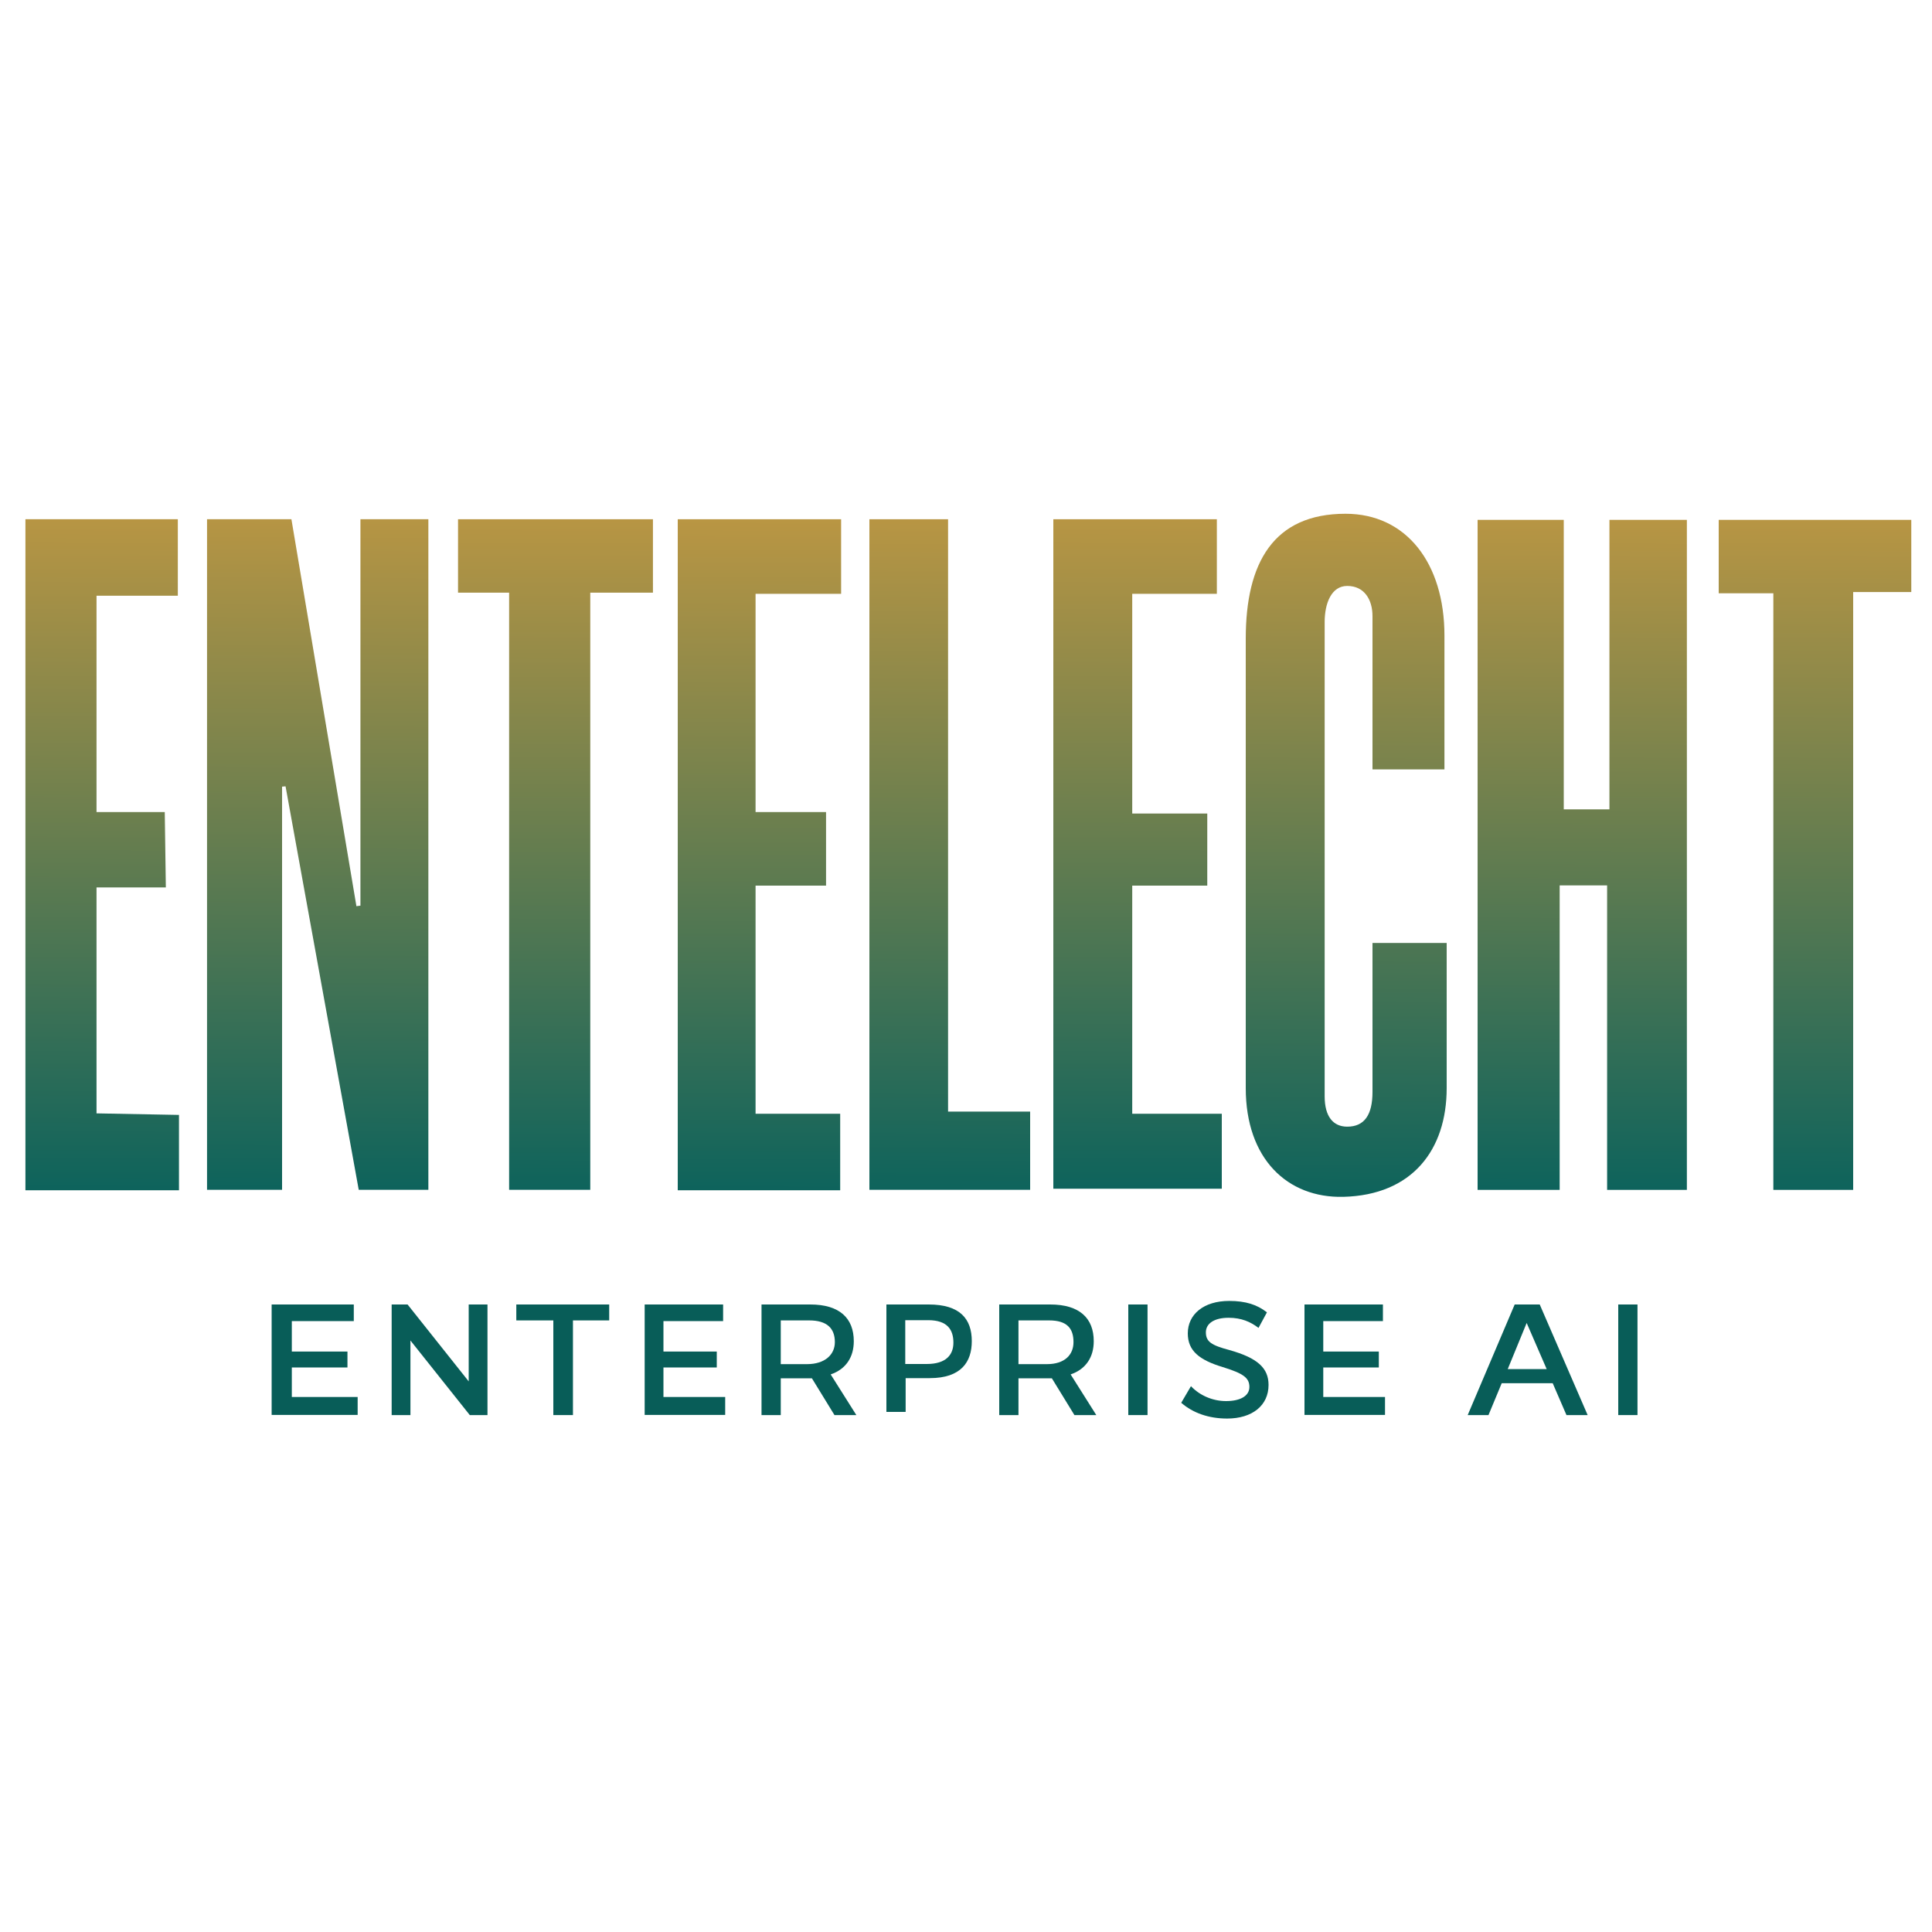
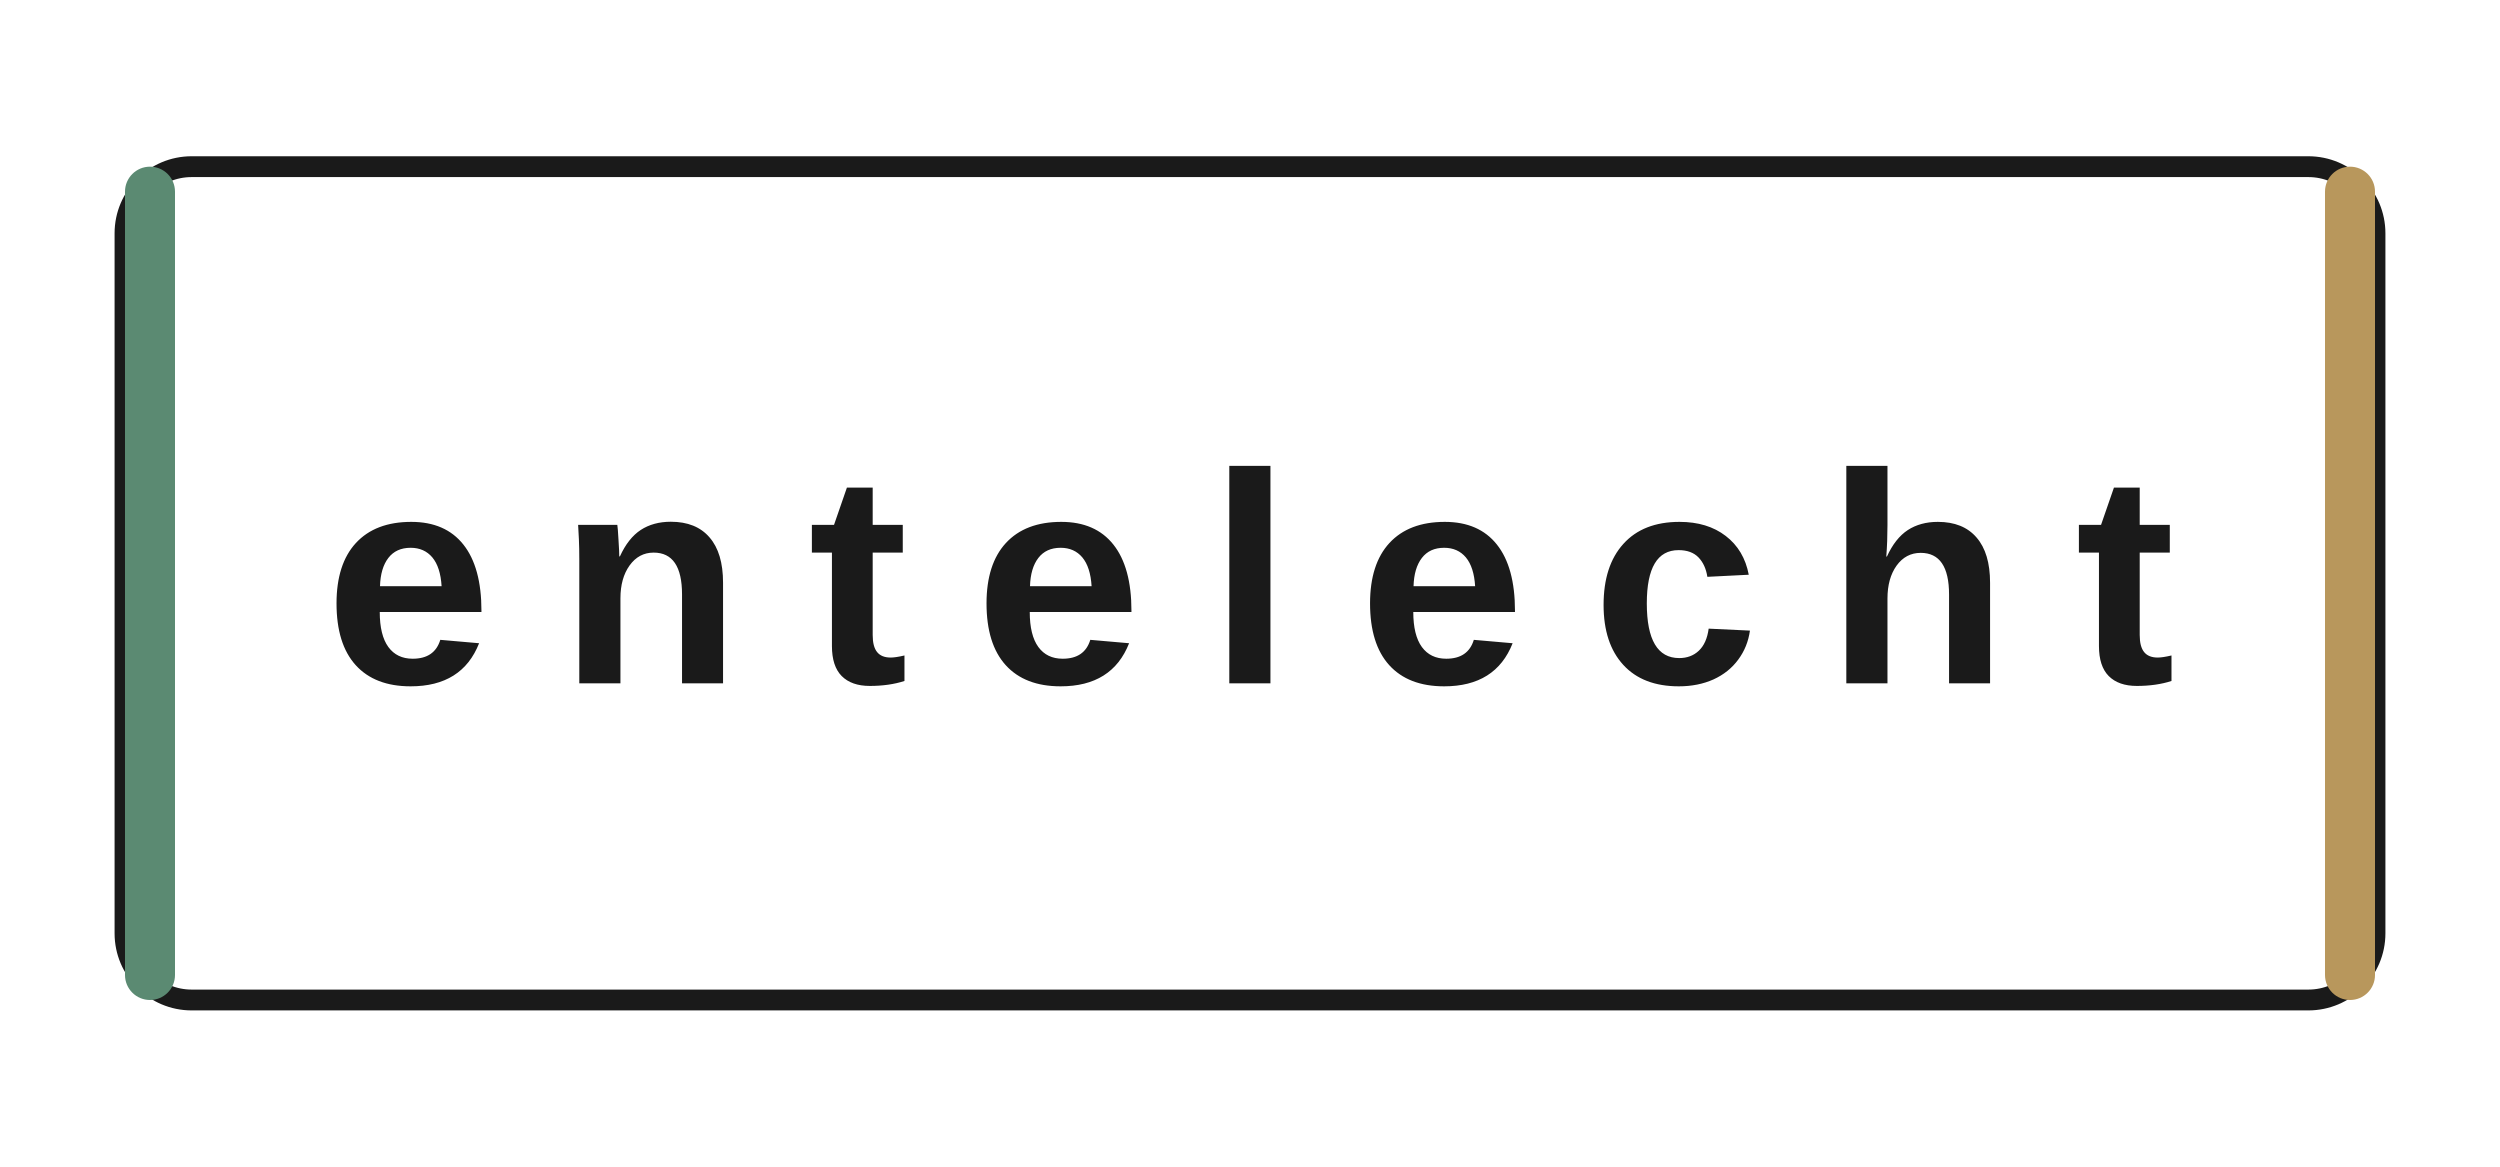
- <svg xmlns="http://www.w3.org/2000/svg" width="250" height="250" fill="none" viewBox="0 0 250 250">
-   <path d="m3.29 67.19v86.83h19.87v-9.75l-10.67-0.2v-29.24h8.97l-0.14-9.75h-8.83v-27.99h10.52v-9.9h-19.72z" fill="url(#paint0_linear_1555_83689)" />
-   <path d="m26.79 67.19v86.77h9.71v-52.17l0.45-0.04 9.47 52.21h9.01v-86.77h-8.79v50l-0.52 0.07-8.41-50.07h-10.92z" fill="url(#paint1_linear_1555_83689)" />
-   <path d="m59.27 67.19v9.5h6.61v77.27h10.5v-77.27h8.11v-9.5h-25.22z" fill="url(#paint2_linear_1555_83689)" />
-   <path d="m87.7 67.19v86.83h21.02v-9.9h-10.95v-29.52h9.12v-9.52h-9.12v-28.24h11.07v-9.65h-21.14z" fill="url(#paint3_linear_1555_83689)" />
-   <path d="m112.5 67.19v86.77h20.8v-10.12h-10.62v-76.65h-10.18z" fill="url(#paint4_linear_1555_83689)" />
-   <path d="m136.3 67.19v86.63h21.8v-9.7h-11.59v-29.52h9.71v-9.33h-9.71v-28.43h10.95v-9.65h-21.16z" fill="url(#paint5_linear_1555_83689)" />
-   <path d="m177.6 99.56h9.31v-17.32c0-9.36-4.93-15.76-12.8-15.76-9.31 0-12.91 6.33-12.91 16.15v58.17c0 9.16 5.4 14.24 12.62 14.07 8.95-0.22 13.38-6.11 13.38-14.07v-18.78h-9.6v19.27c0 2.95-1.03 4.5-3.27 4.5-1.81 0-2.92-1.3-2.92-3.93v-61.37c0-2.41 0.87-4.67 2.92-4.67 2.24 0 3.27 1.81 3.27 3.9v19.84z" fill="url(#paint6_linear_1555_83689)" />
-   <path d="m191.2 67.27v86.7h10.62v-39.4h6.14v39.4h10.32v-86.7h-10.02v37.46h-5.91v-37.46h-11.15z" fill="url(#paint7_linear_1555_83689)" />
-   <path d="m222.4 67.27v9.5h7.07v77.2h10.33v-77.36h7.52v-9.34h-24.92z" fill="url(#paint8_linear_1555_83689)" />
-   <path d="m35.15 168.8v14.29h11.13v-2.32h-8.52v-3.82h7.2v-2.06h-7.2v-3.94h8.02v-2.15h-10.63z" fill="#085D58" />
-   <path d="m50.68 168.8v14.31h2.43v-9.65l7.68 9.65h2.29v-14.31h-2.43v9.95l-7.91-9.95h-2.06z" fill="#085D58" />
-   <path d="m66.81 168.8v2.06h4.79v12.25h2.54v-12.25h4.69v-2.06h-12.02z" fill="#085D58" />
-   <path d="m83.42 168.8v14.29h10.42v-2.32h-7.99v-3.82h6.9v-2.06h-6.9v-3.94h7.72v-2.15h-10.15z" fill="#085D58" />
-   <path d="m98.54 168.8v14.31h2.49v-4.76h4.03l2.92 4.76h2.83l-3.32-5.26c2.01-0.69 2.99-2.27 2.99-4.3 0-2.96-1.82-4.75-5.63-4.75h-6.31zm6.17 2.06c2.32 0 3.32 1.04 3.32 2.81 0 1.6-1.26 2.85-3.62 2.85h-3.38v-5.66h3.68z" fill="#085D58" />
-   <path d="m114.7 168.8v13.9h2.49v-4.37h3.12c4.08 0 5.44-2.12 5.44-4.78 0-2.89-1.53-4.75-5.58-4.75h-5.47zm5.41 2.03c2.51 0 3.26 1.27 3.26 2.91 0 1.58-0.96 2.76-3.45 2.76h-2.78v-5.67h2.97z" fill="#085D58" />
-   <path d="m129.3 168.8v14.31h2.49v-4.76h4.32l2.92 4.76h2.83l-3.32-5.26c2.01-0.69 2.99-2.27 2.99-4.3 0-2.96-1.82-4.75-5.63-4.75h-6.6zm6.46 2.06c2.32 0 3.15 1.04 3.15 2.81 0 1.6-1.09 2.85-3.45 2.85h-3.67v-5.66h3.97z" fill="#085D58" />
-   <path d="m146 168.8v14.31h2.49v-14.31h-2.49z" fill="#085D58" />
-   <path d="m159.1 174.7c-2.34-0.62-3.06-1.08-3.06-2.3 0-1.12 1.05-1.88 2.94-1.88 1.65 0 2.84 0.52 3.87 1.31l1.09-2.01c-1.25-0.99-2.74-1.48-4.89-1.48-3.3 0-5.35 1.74-5.35 4.2 0 2.25 1.48 3.44 4.52 4.36 2.69 0.83 3.45 1.4 3.45 2.57 0 1.21-1.25 1.83-3.02 1.83-1.72 0-3.4-0.72-4.54-1.93l-1.26 2.15c1.53 1.33 3.58 2.04 5.94 2.04 3.24 0 5.36-1.68 5.36-4.35 0-2.19-1.43-3.49-5.05-4.51z" fill="#085D58" />
-   <path d="m168.8 168.8v14.29h10.42v-2.32h-7.99v-3.82h7.19v-2.06h-7.19v-3.94h7.72v-2.15h-10.15z" fill="#085D58" />
-   <path d="m196 168.8-6.08 14.31h2.69l1.71-4.12h6.6l1.78 4.12h2.74l-6.2-14.31h-3.24zm1.55 2.39 2.59 5.97h-5.04l2.45-5.97z" fill="#085D58" />
-   <path d="m209.4 168.8v14.31h2.49v-14.31h-2.49z" fill="#085D58" />
-   <defs>
-     <linearGradient id="paint0_linear_1555_83689" x1="12.47" x2="11.93" y1="65.84" y2="154.2" gradientUnits="userSpaceOnUse">
-       <stop stop-color="#BA9643" offset="0" />
-       <stop stop-color="#0D635C" offset="1" />
-     </linearGradient>
-     <linearGradient id="paint1_linear_1555_83689" x1="40.28" x2="39.78" y1="65.17" y2="154.2" gradientUnits="userSpaceOnUse">
-       <stop stop-color="#BA9643" offset="0" />
-       <stop stop-color="#0D635C" offset="1" />
-     </linearGradient>
-     <linearGradient id="paint2_linear_1555_83689" x1="71.48" x2="71.22" y1="65.84" y2="154.5" gradientUnits="userSpaceOnUse">
-       <stop stop-color="#BA9643" offset="0" />
-       <stop stop-color="#0D635C" offset="1" />
-     </linearGradient>
-     <linearGradient id="paint3_linear_1555_83689" x1="97.98" x2="97.76" y1="66.89" y2="154.3" gradientUnits="userSpaceOnUse">
-       <stop stop-color="#BA9643" offset="0" />
-       <stop stop-color="#0D635C" offset="1" />
-     </linearGradient>
-     <linearGradient id="paint4_linear_1555_83689" x1="122.7" x2="122" y1="66.11" y2="154.5" gradientUnits="userSpaceOnUse">
-       <stop stop-color="#BA9643" offset="0" />
-       <stop stop-color="#0D635C" offset="1" />
-     </linearGradient>
-     <linearGradient id="paint5_linear_1555_83689" x1="147.1" x2="146.8" y1="65.84" y2="154.2" gradientUnits="userSpaceOnUse">
-       <stop stop-color="#BA9643" offset="0" />
-       <stop stop-color="#0D635C" offset="1" />
-     </linearGradient>
-     <linearGradient id="paint6_linear_1555_83689" x1="174.2" x2="173.6" y1="65.65" y2="155.1" gradientUnits="userSpaceOnUse">
-       <stop stop-color="#BA9643" offset="0" />
-       <stop stop-color="#0D635C" offset="1" />
-     </linearGradient>
-     <linearGradient id="paint7_linear_1555_83689" x1="204.5" x2="203.9" y1="65.94" y2="154.3" gradientUnits="userSpaceOnUse">
-       <stop stop-color="#BA9643" offset="0" />
-       <stop stop-color="#0D635C" offset="1" />
-     </linearGradient>
-     <linearGradient id="paint8_linear_1555_83689" x1="234.6" x2="234.1" y1="65.93" y2="154.5" gradientUnits="userSpaceOnUse">
-       <stop stop-color="#BA9643" offset="0" />
-       <stop stop-color="#0D635C" offset="1" />
-     </linearGradient>
-   </defs>
+ <svg xmlns="http://www.w3.org/2000/svg" viewBox="0 0 300 140" fill="none">
+   <rect x="15" y="20" width="270" height="100" rx="8" stroke="#1A1A1A" stroke-width="2.5" fill="none" />
+   <text x="150" y="82" text-anchor="middle" font-family="Arial, sans-serif" font-size="36" font-weight="600" letter-spacing="8" fill="#1A1A1A">entelecht</text>
+   <rect x="15" y="20" width="6" height="100" rx="3" fill="#5B8A72" />
+   <rect x="279" y="20" width="6" height="100" rx="3" fill="#B8975C" />
</svg>
